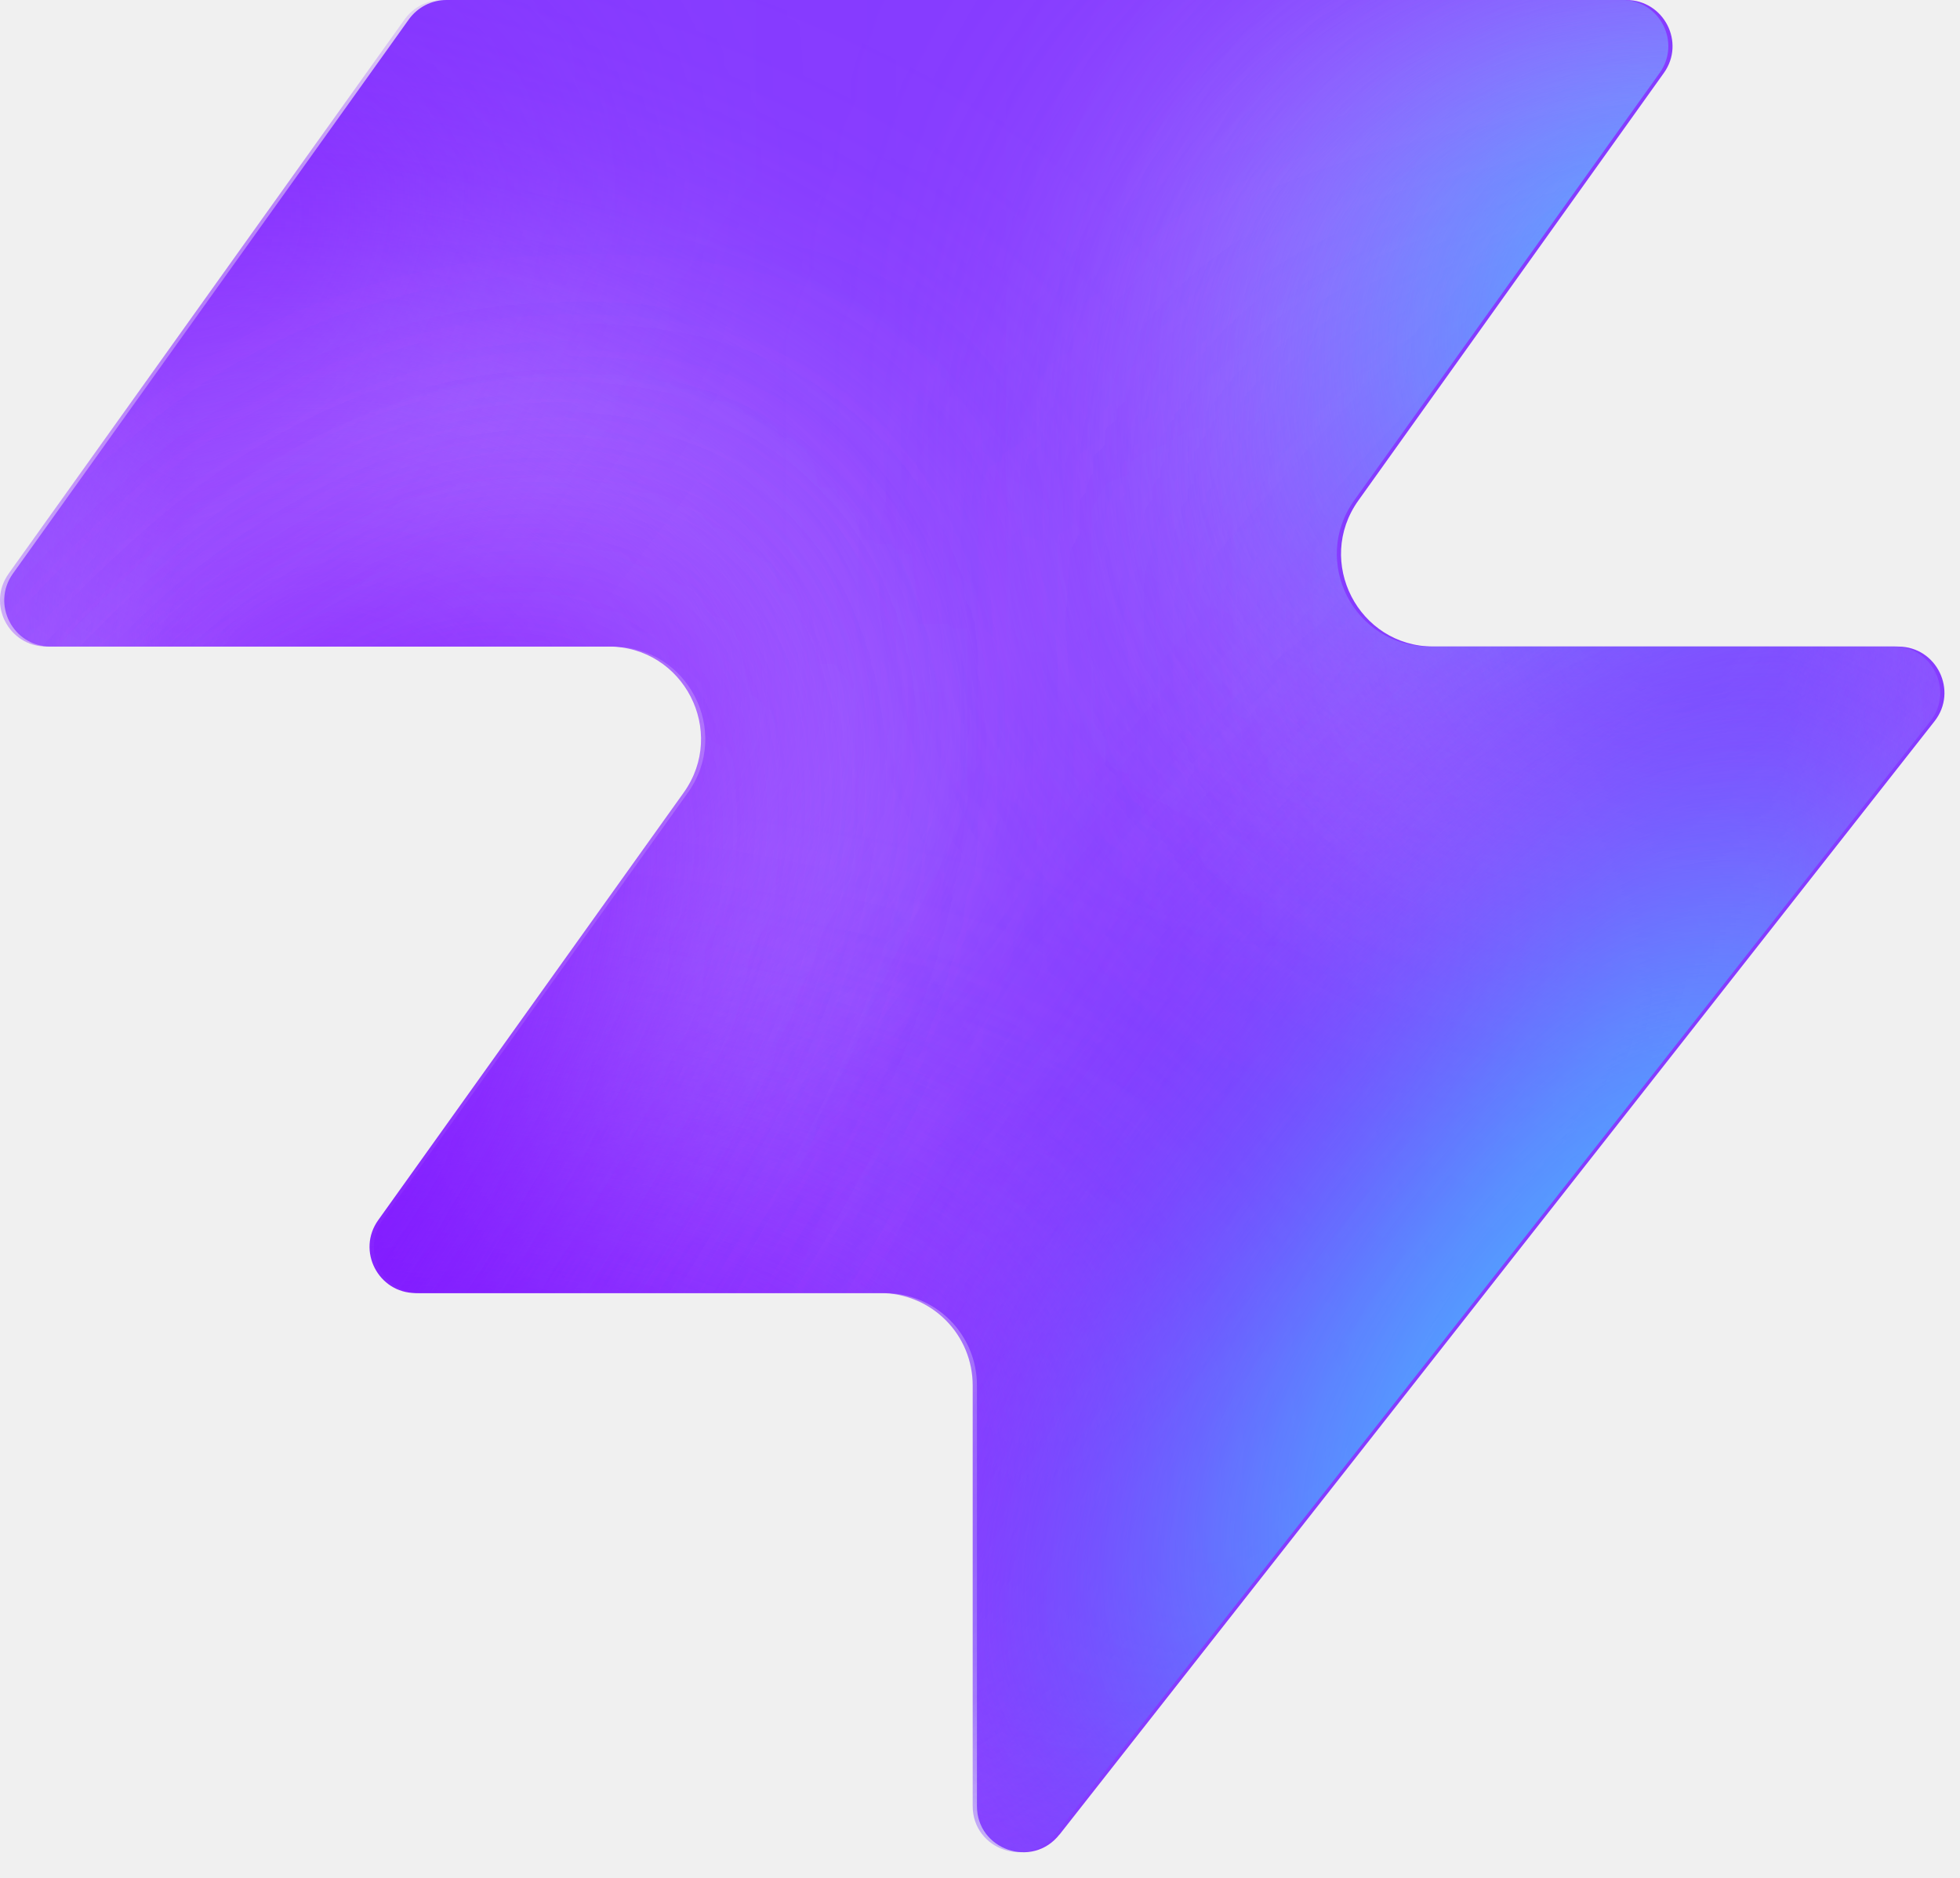
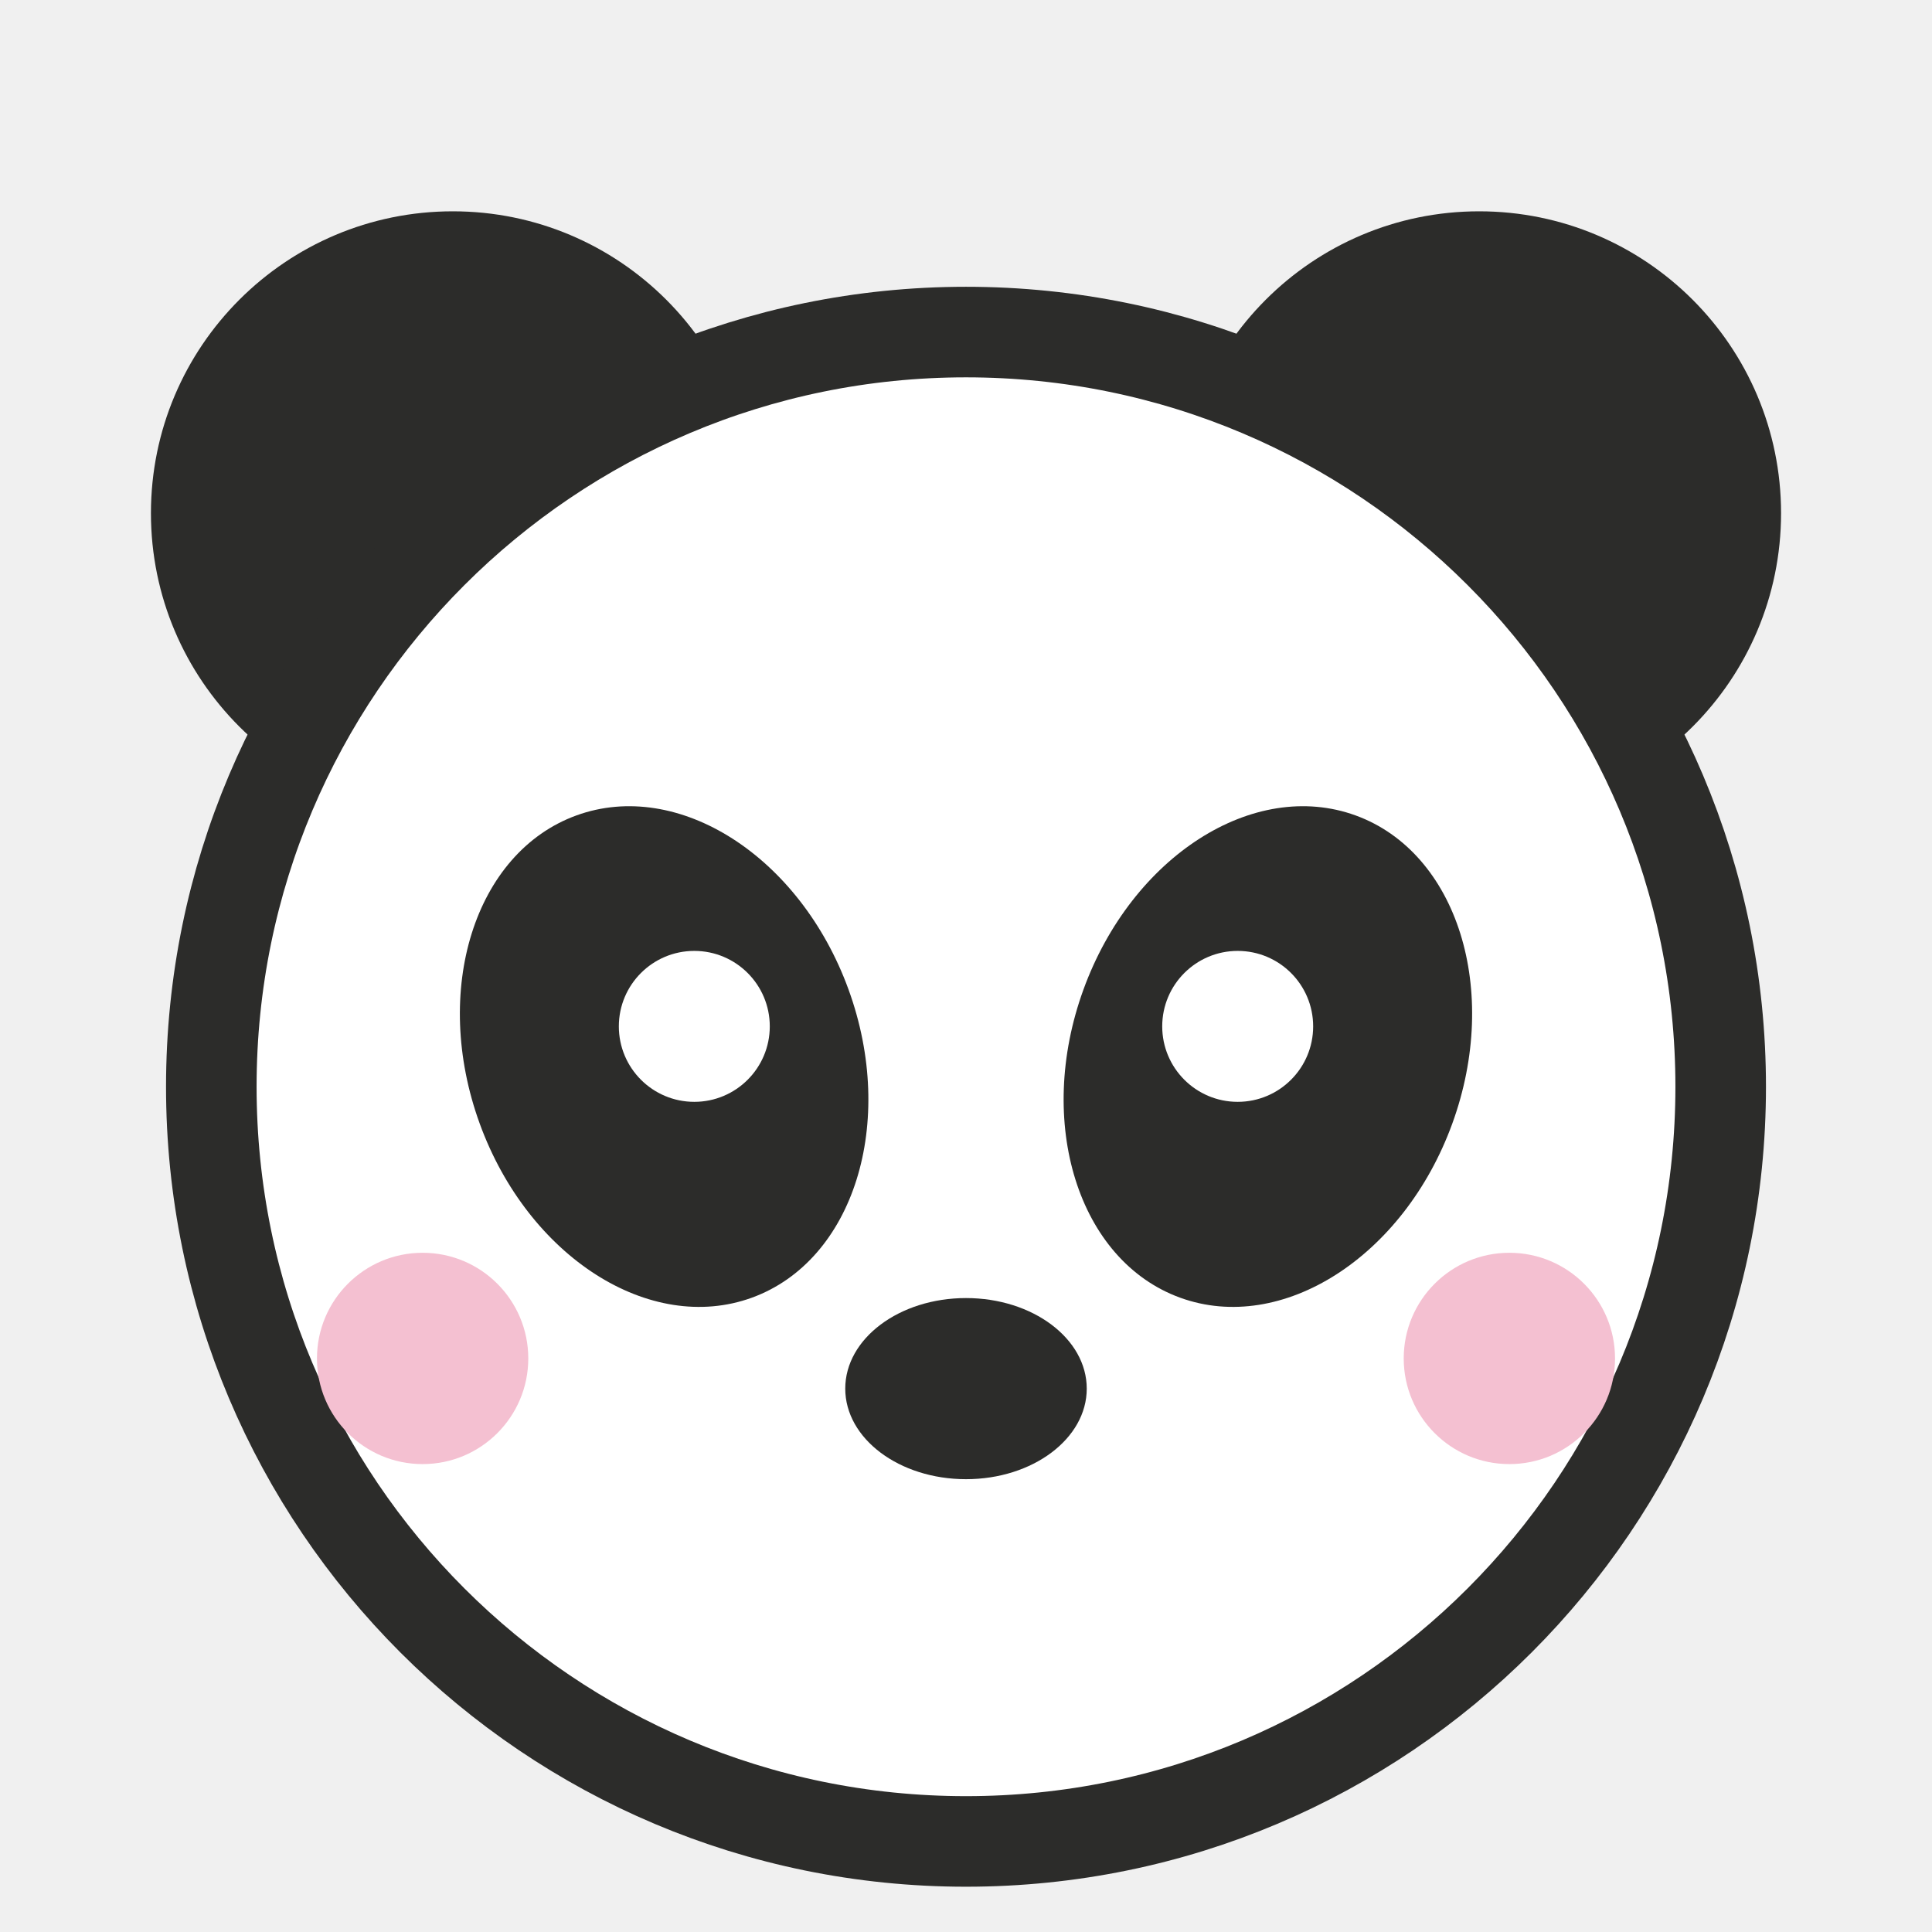
- <svg xmlns="http://www.w3.org/2000/svg" width="48" height="46" fill="none" viewBox="0 0 48 46">
-   <path fill="#863bff" d="M25.946 44.938c-.664.845-2.021.375-2.021-.698V33.937a2.26 2.26 0 0 0-2.262-2.262H10.287c-.92 0-1.456-1.04-.92-1.788l7.48-10.471c1.07-1.497 0-3.578-1.842-3.578H1.237c-.92 0-1.456-1.04-.92-1.788L10.013.474c.214-.297.556-.474.92-.474h28.894c.92 0 1.456 1.04.92 1.788l-7.48 10.471c-1.07 1.498 0 3.579 1.842 3.579h11.377c.943 0 1.473 1.088.89 1.83L25.947 44.94z" style="fill:#863bff;fill:color(display-p3 .525 .23 1);fill-opacity:1" />
-   <mask id="a" width="48" height="46" x="0" y="0" maskUnits="userSpaceOnUse" style="mask-type:alpha">
-     <path fill="#000" d="M25.842 44.938c-.664.844-2.021.375-2.021-.698V33.937a2.26 2.26 0 0 0-2.262-2.262H10.183c-.92 0-1.456-1.04-.92-1.788l7.48-10.471c1.07-1.498 0-3.579-1.842-3.579H1.133c-.92 0-1.456-1.04-.92-1.787L9.91.473c.214-.297.556-.474.92-.474h28.894c.92 0 1.456 1.04.92 1.788l-7.48 10.471c-1.07 1.498 0 3.578 1.842 3.578h11.377c.943 0 1.473 1.088.89 1.832L25.843 44.94z" style="fill:#000;fill-opacity:1" />
-   </mask>
-   <g mask="url(#a)">
-     <g filter="url(#b)">
-       <ellipse cx="5.508" cy="14.704" fill="#ede6ff" rx="5.508" ry="14.704" style="fill:#ede6ff;fill:color(display-p3 .927 .903 1);fill-opacity:1" transform="matrix(.00324 1 1 -.00324 -4.47 31.516)" />
-     </g>
-     <g filter="url(#c)">
-       <ellipse cx="10.399" cy="29.851" fill="#ede6ff" rx="10.399" ry="29.851" style="fill:#ede6ff;fill:color(display-p3 .927 .903 1);fill-opacity:1" transform="matrix(.00324 1 1 -.00324 -39.328 7.883)" />
-     </g>
-     <g filter="url(#d)">
-       <ellipse cx="5.508" cy="30.487" fill="#7e14ff" rx="5.508" ry="30.487" style="fill:#7e14ff;fill:color(display-p3 .492 .077 1);fill-opacity:1" transform="rotate(89.814 -25.913 -14.639)scale(1 -1)" />
-     </g>
-     <g filter="url(#e)">
-       <ellipse cx="5.508" cy="30.599" fill="#7e14ff" rx="5.508" ry="30.599" style="fill:#7e14ff;fill:color(display-p3 .492 .077 1);fill-opacity:1" transform="rotate(89.814 -32.644 -3.334)scale(1 -1)" />
-     </g>
-     <g filter="url(#f)">
-       <ellipse cx="5.508" cy="30.599" fill="#7e14ff" rx="5.508" ry="30.599" style="fill:#7e14ff;fill:color(display-p3 .492 .077 1);fill-opacity:1" transform="matrix(.00324 1 1 -.00324 -34.34 30.47)" />
-     </g>
-     <g filter="url(#g)">
-       <ellipse cx="14.072" cy="22.078" fill="#ede6ff" rx="14.072" ry="22.078" style="fill:#ede6ff;fill:color(display-p3 .927 .903 1);fill-opacity:1" transform="rotate(93.35 24.506 48.493)scale(-1 1)" />
-     </g>
-     <g filter="url(#h)">
-       <ellipse cx="3.47" cy="21.501" fill="#7e14ff" rx="3.47" ry="21.501" style="fill:#7e14ff;fill:color(display-p3 .492 .077 1);fill-opacity:1" transform="rotate(89.009 28.708 47.59)scale(-1 1)" />
-     </g>
-     <g filter="url(#i)">
-       <ellipse cx="3.47" cy="21.501" fill="#7e14ff" rx="3.47" ry="21.501" style="fill:#7e14ff;fill:color(display-p3 .492 .077 1);fill-opacity:1" transform="rotate(89.009 28.708 47.59)scale(-1 1)" />
-     </g>
-     <g filter="url(#j)">
-       <ellipse cx=".387" cy="8.972" fill="#7e14ff" rx="4.407" ry="29.108" style="fill:#7e14ff;fill:color(display-p3 .492 .077 1);fill-opacity:1" transform="rotate(39.51 .387 8.972)" />
-     </g>
-     <g filter="url(#k)">
-       <ellipse cx="47.523" cy="-6.092" fill="#7e14ff" rx="4.407" ry="29.108" style="fill:#7e14ff;fill:color(display-p3 .492 .077 1);fill-opacity:1" transform="rotate(37.892 47.523 -6.092)" />
-     </g>
-     <g filter="url(#l)">
-       <ellipse cx="41.412" cy="6.333" fill="#47bfff" rx="5.971" ry="9.665" style="fill:#47bfff;fill:color(display-p3 .28 .748 1);fill-opacity:1" transform="rotate(37.892 41.412 6.333)" />
-     </g>
-     <g filter="url(#m)">
-       <ellipse cx="-1.879" cy="38.332" fill="#7e14ff" rx="4.407" ry="29.108" style="fill:#7e14ff;fill:color(display-p3 .492 .077 1);fill-opacity:1" transform="rotate(37.892 -1.88 38.332)" />
-     </g>
-     <g filter="url(#n)">
-       <ellipse cx="-1.879" cy="38.332" fill="#7e14ff" rx="4.407" ry="29.108" style="fill:#7e14ff;fill:color(display-p3 .492 .077 1);fill-opacity:1" transform="rotate(37.892 -1.88 38.332)" />
-     </g>
-     <g filter="url(#o)">
-       <ellipse cx="35.651" cy="29.907" fill="#7e14ff" rx="4.407" ry="29.108" style="fill:#7e14ff;fill:color(display-p3 .492 .077 1);fill-opacity:1" transform="rotate(37.892 35.651 29.907)" />
-     </g>
-     <g filter="url(#p)">
-       <ellipse cx="38.418" cy="32.4" fill="#47bfff" rx="5.971" ry="15.297" style="fill:#47bfff;fill:color(display-p3 .28 .748 1);fill-opacity:1" transform="rotate(37.892 38.418 32.4)" />
-     </g>
-   </g>
-   <defs>
-     <filter id="b" width="60.045" height="41.654" x="-19.77" y="16.149" color-interpolation-filters="sRGB" filterUnits="userSpaceOnUse">
-       <feFlood flood-opacity="0" result="BackgroundImageFix" />
-       <feBlend in="SourceGraphic" in2="BackgroundImageFix" result="shape" />
-       <feGaussianBlur result="effect1_foregroundBlur_2002_17158" stdDeviation="7.659" />
-     </filter>
-     <filter id="c" width="90.34" height="51.437" x="-54.613" y="-7.533" color-interpolation-filters="sRGB" filterUnits="userSpaceOnUse">
-       <feFlood flood-opacity="0" result="BackgroundImageFix" />
-       <feBlend in="SourceGraphic" in2="BackgroundImageFix" result="shape" />
-       <feGaussianBlur result="effect1_foregroundBlur_2002_17158" stdDeviation="7.659" />
-     </filter>
-     <filter id="d" width="79.355" height="29.4" x="-49.64" y="2.03" color-interpolation-filters="sRGB" filterUnits="userSpaceOnUse">
-       <feFlood flood-opacity="0" result="BackgroundImageFix" />
-       <feBlend in="SourceGraphic" in2="BackgroundImageFix" result="shape" />
-       <feGaussianBlur result="effect1_foregroundBlur_2002_17158" stdDeviation="4.596" />
-     </filter>
-     <filter id="e" width="79.579" height="29.4" x="-45.045" y="20.029" color-interpolation-filters="sRGB" filterUnits="userSpaceOnUse">
-       <feFlood flood-opacity="0" result="BackgroundImageFix" />
-       <feBlend in="SourceGraphic" in2="BackgroundImageFix" result="shape" />
-       <feGaussianBlur result="effect1_foregroundBlur_2002_17158" stdDeviation="4.596" />
-     </filter>
-     <filter id="f" width="79.579" height="29.4" x="-43.513" y="21.178" color-interpolation-filters="sRGB" filterUnits="userSpaceOnUse">
-       <feFlood flood-opacity="0" result="BackgroundImageFix" />
-       <feBlend in="SourceGraphic" in2="BackgroundImageFix" result="shape" />
-       <feGaussianBlur result="effect1_foregroundBlur_2002_17158" stdDeviation="4.596" />
-     </filter>
-     <filter id="g" width="74.749" height="58.852" x="15.756" y="-17.901" color-interpolation-filters="sRGB" filterUnits="userSpaceOnUse">
-       <feFlood flood-opacity="0" result="BackgroundImageFix" />
-       <feBlend in="SourceGraphic" in2="BackgroundImageFix" result="shape" />
-       <feGaussianBlur result="effect1_foregroundBlur_2002_17158" stdDeviation="7.659" />
-     </filter>
-     <filter id="h" width="61.377" height="25.362" x="23.548" y="2.284" color-interpolation-filters="sRGB" filterUnits="userSpaceOnUse">
-       <feFlood flood-opacity="0" result="BackgroundImageFix" />
-       <feBlend in="SourceGraphic" in2="BackgroundImageFix" result="shape" />
-       <feGaussianBlur result="effect1_foregroundBlur_2002_17158" stdDeviation="4.596" />
-     </filter>
-     <filter id="i" width="61.377" height="25.362" x="23.548" y="2.284" color-interpolation-filters="sRGB" filterUnits="userSpaceOnUse">
-       <feFlood flood-opacity="0" result="BackgroundImageFix" />
-       <feBlend in="SourceGraphic" in2="BackgroundImageFix" result="shape" />
-       <feGaussianBlur result="effect1_foregroundBlur_2002_17158" stdDeviation="4.596" />
-     </filter>
-     <filter id="j" width="56.045" height="63.649" x="-27.636" y="-22.853" color-interpolation-filters="sRGB" filterUnits="userSpaceOnUse">
-       <feFlood flood-opacity="0" result="BackgroundImageFix" />
-       <feBlend in="SourceGraphic" in2="BackgroundImageFix" result="shape" />
-       <feGaussianBlur result="effect1_foregroundBlur_2002_17158" stdDeviation="4.596" />
-     </filter>
-     <filter id="k" width="54.814" height="64.646" x="20.116" y="-38.415" color-interpolation-filters="sRGB" filterUnits="userSpaceOnUse">
-       <feFlood flood-opacity="0" result="BackgroundImageFix" />
-       <feBlend in="SourceGraphic" in2="BackgroundImageFix" result="shape" />
-       <feGaussianBlur result="effect1_foregroundBlur_2002_17158" stdDeviation="4.596" />
-     </filter>
-     <filter id="l" width="33.541" height="35.313" x="24.641" y="-11.323" color-interpolation-filters="sRGB" filterUnits="userSpaceOnUse">
-       <feFlood flood-opacity="0" result="BackgroundImageFix" />
-       <feBlend in="SourceGraphic" in2="BackgroundImageFix" result="shape" />
-       <feGaussianBlur result="effect1_foregroundBlur_2002_17158" stdDeviation="4.596" />
-     </filter>
-     <filter id="m" width="54.814" height="64.646" x="-29.286" y="6.009" color-interpolation-filters="sRGB" filterUnits="userSpaceOnUse">
-       <feFlood flood-opacity="0" result="BackgroundImageFix" />
-       <feBlend in="SourceGraphic" in2="BackgroundImageFix" result="shape" />
-       <feGaussianBlur result="effect1_foregroundBlur_2002_17158" stdDeviation="4.596" />
-     </filter>
-     <filter id="n" width="54.814" height="64.646" x="-29.286" y="6.009" color-interpolation-filters="sRGB" filterUnits="userSpaceOnUse">
-       <feFlood flood-opacity="0" result="BackgroundImageFix" />
-       <feBlend in="SourceGraphic" in2="BackgroundImageFix" result="shape" />
-       <feGaussianBlur result="effect1_foregroundBlur_2002_17158" stdDeviation="4.596" />
-     </filter>
-     <filter id="o" width="54.814" height="64.646" x="8.244" y="-2.416" color-interpolation-filters="sRGB" filterUnits="userSpaceOnUse">
-       <feFlood flood-opacity="0" result="BackgroundImageFix" />
-       <feBlend in="SourceGraphic" in2="BackgroundImageFix" result="shape" />
-       <feGaussianBlur result="effect1_foregroundBlur_2002_17158" stdDeviation="4.596" />
-     </filter>
-     <filter id="p" width="39.409" height="43.623" x="18.713" y="10.588" color-interpolation-filters="sRGB" filterUnits="userSpaceOnUse">
-       <feFlood flood-opacity="0" result="BackgroundImageFix" />
-       <feBlend in="SourceGraphic" in2="BackgroundImageFix" result="shape" />
-       <feGaussianBlur result="effect1_foregroundBlur_2002_17158" stdDeviation="4.596" />
-     </filter>
-   </defs>
+ <svg xmlns="http://www.w3.org/2000/svg" viewBox="0 0 64 64">
+   <circle cx="15" cy="17" r="10" fill="#2C2C2A" />
+   <circle cx="49" cy="17" r="10" fill="#2C2C2A" />
+   <circle cx="32" cy="36" r="25" fill="#FFFFFF" stroke="#2C2C2A" stroke-width="3" />
+   <ellipse cx="22" cy="35" rx="6.5" ry="8.5" fill="#2C2C2A" transform="rotate(-20 22 35)" />
+   <ellipse cx="42" cy="35" rx="6.5" ry="8.5" fill="#2C2C2A" transform="rotate(20 42 35)" />
+   <circle cx="23" cy="34" r="2.5" fill="#FFFFFF" />
+   <circle cx="41" cy="34" r="2.5" fill="#FFFFFF" />
+   <ellipse cx="32" cy="46" rx="4" ry="3" fill="#2C2C2A" />
+   <circle cx="14" cy="45" r="3.5" fill="#F4C0D1" />
+   <circle cx="50" cy="45" r="3.5" fill="#F4C0D1" />
</svg>
